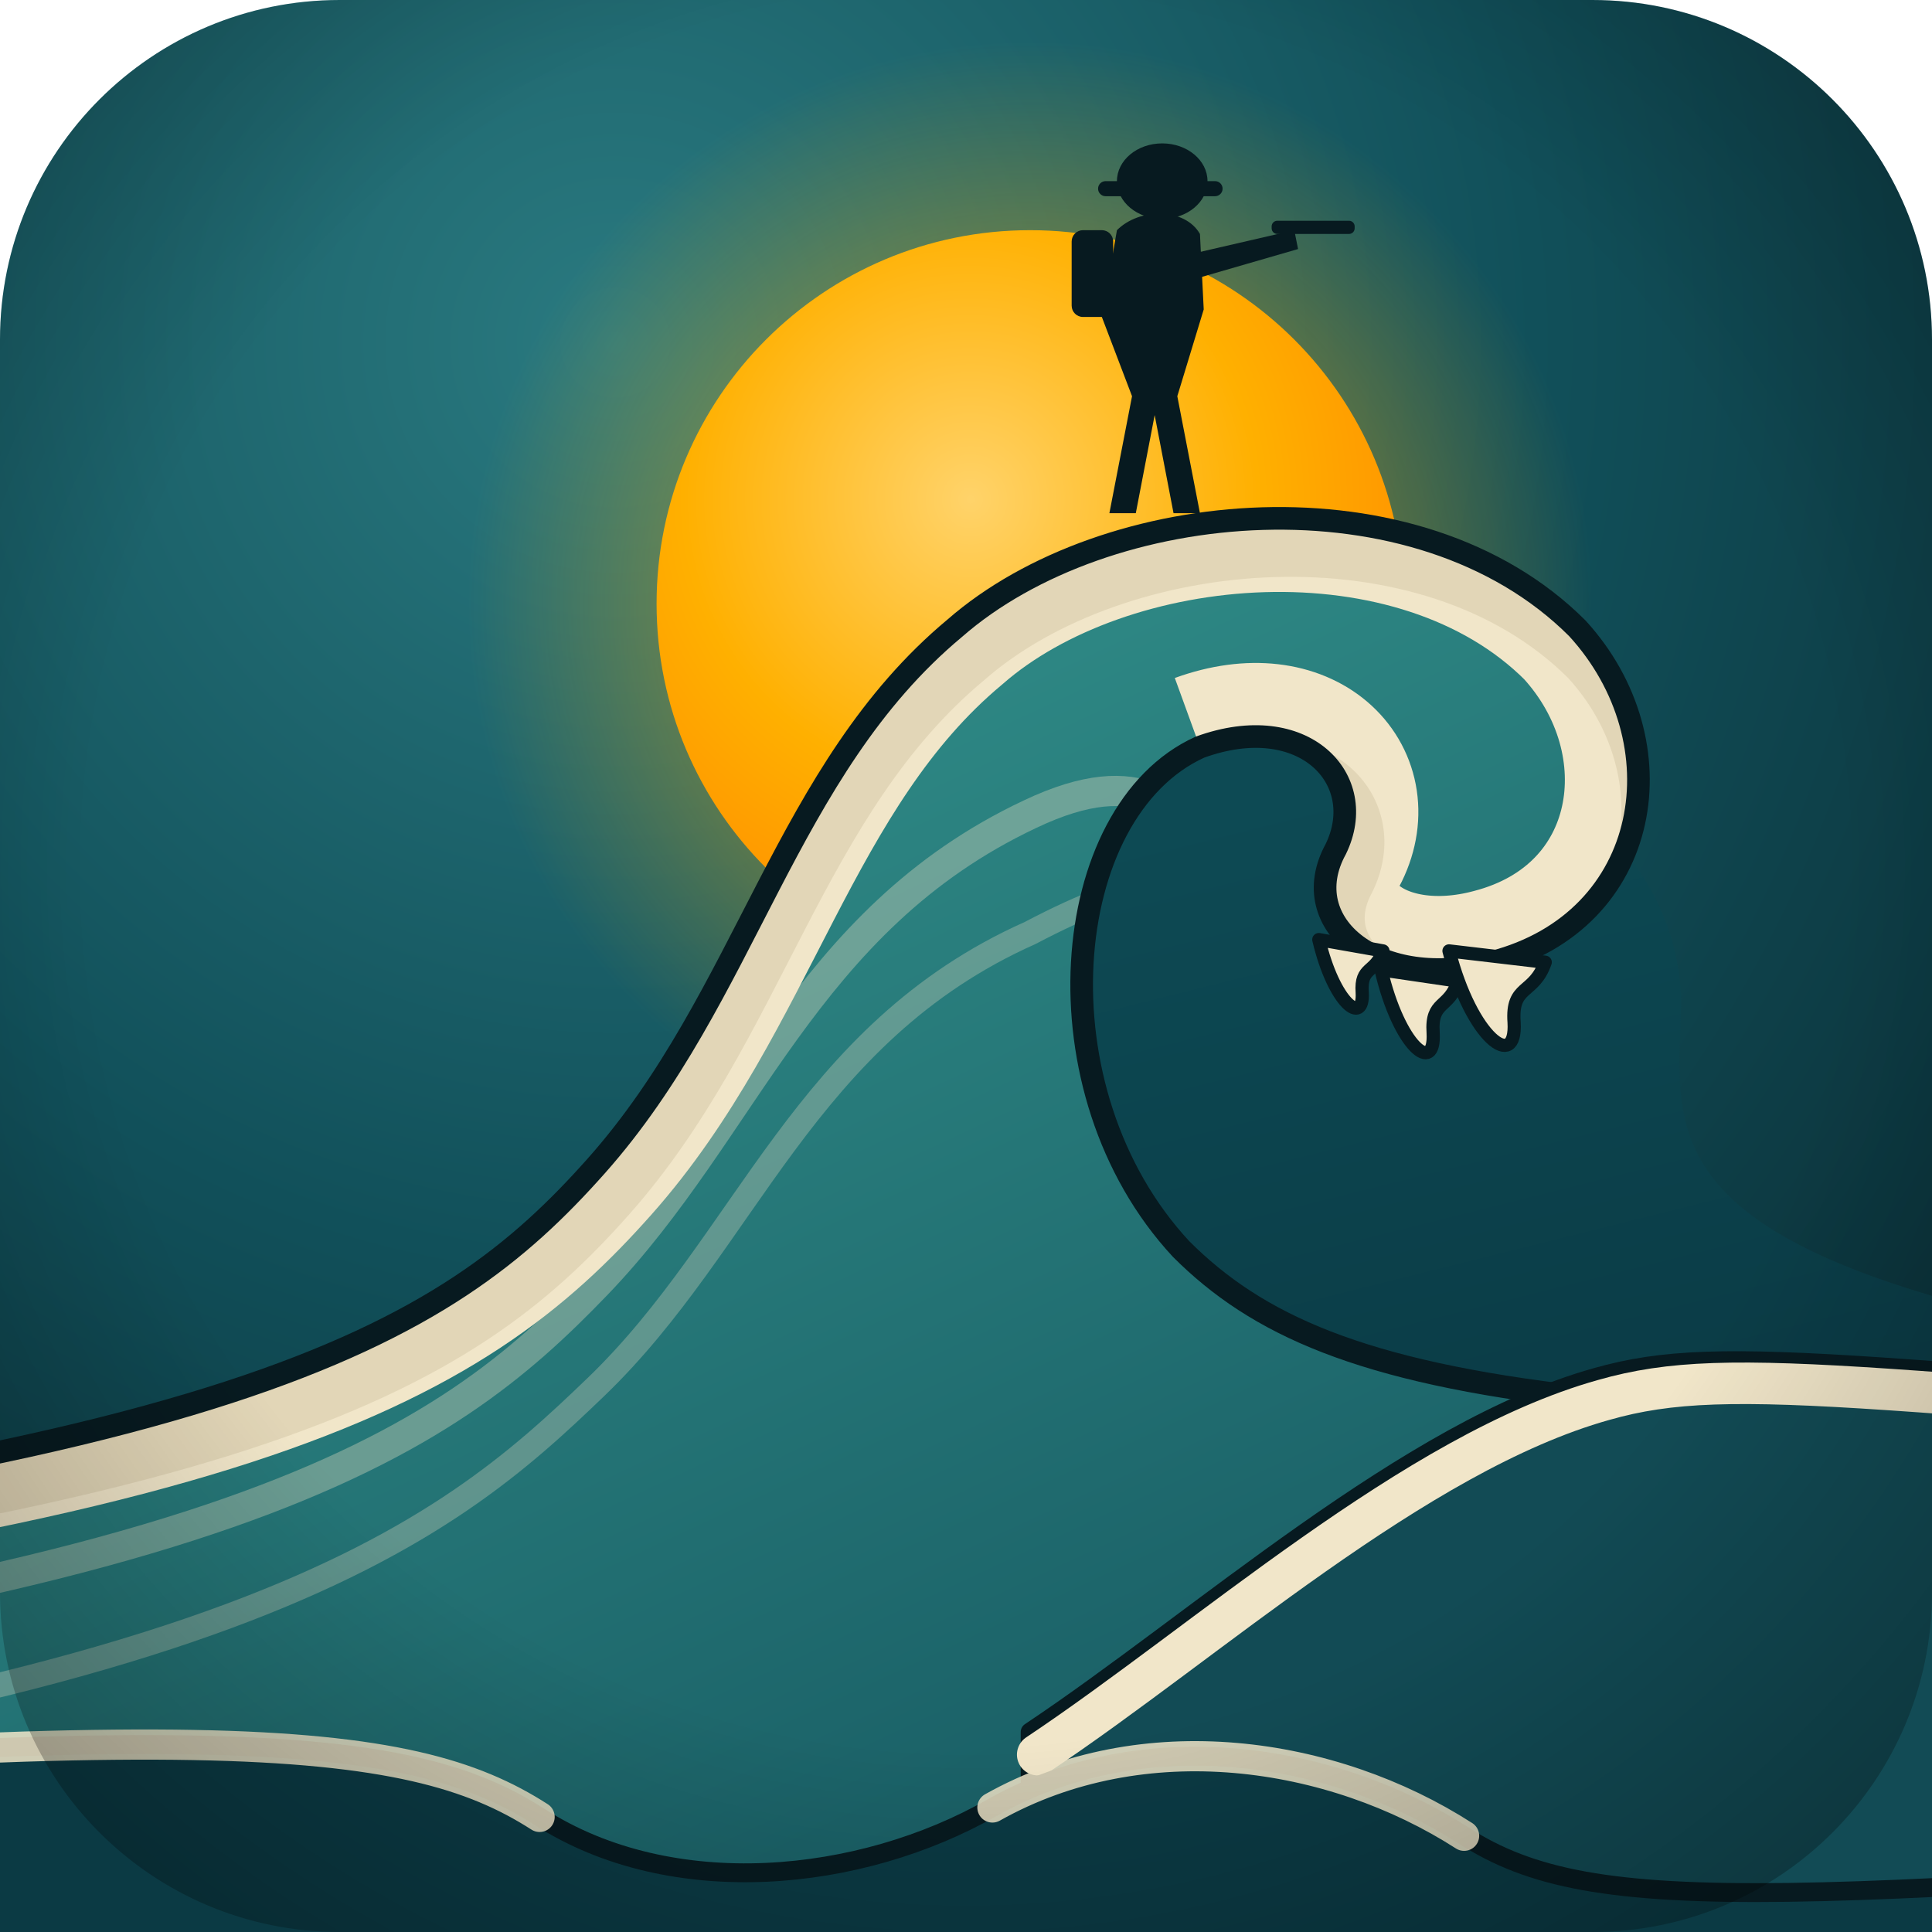
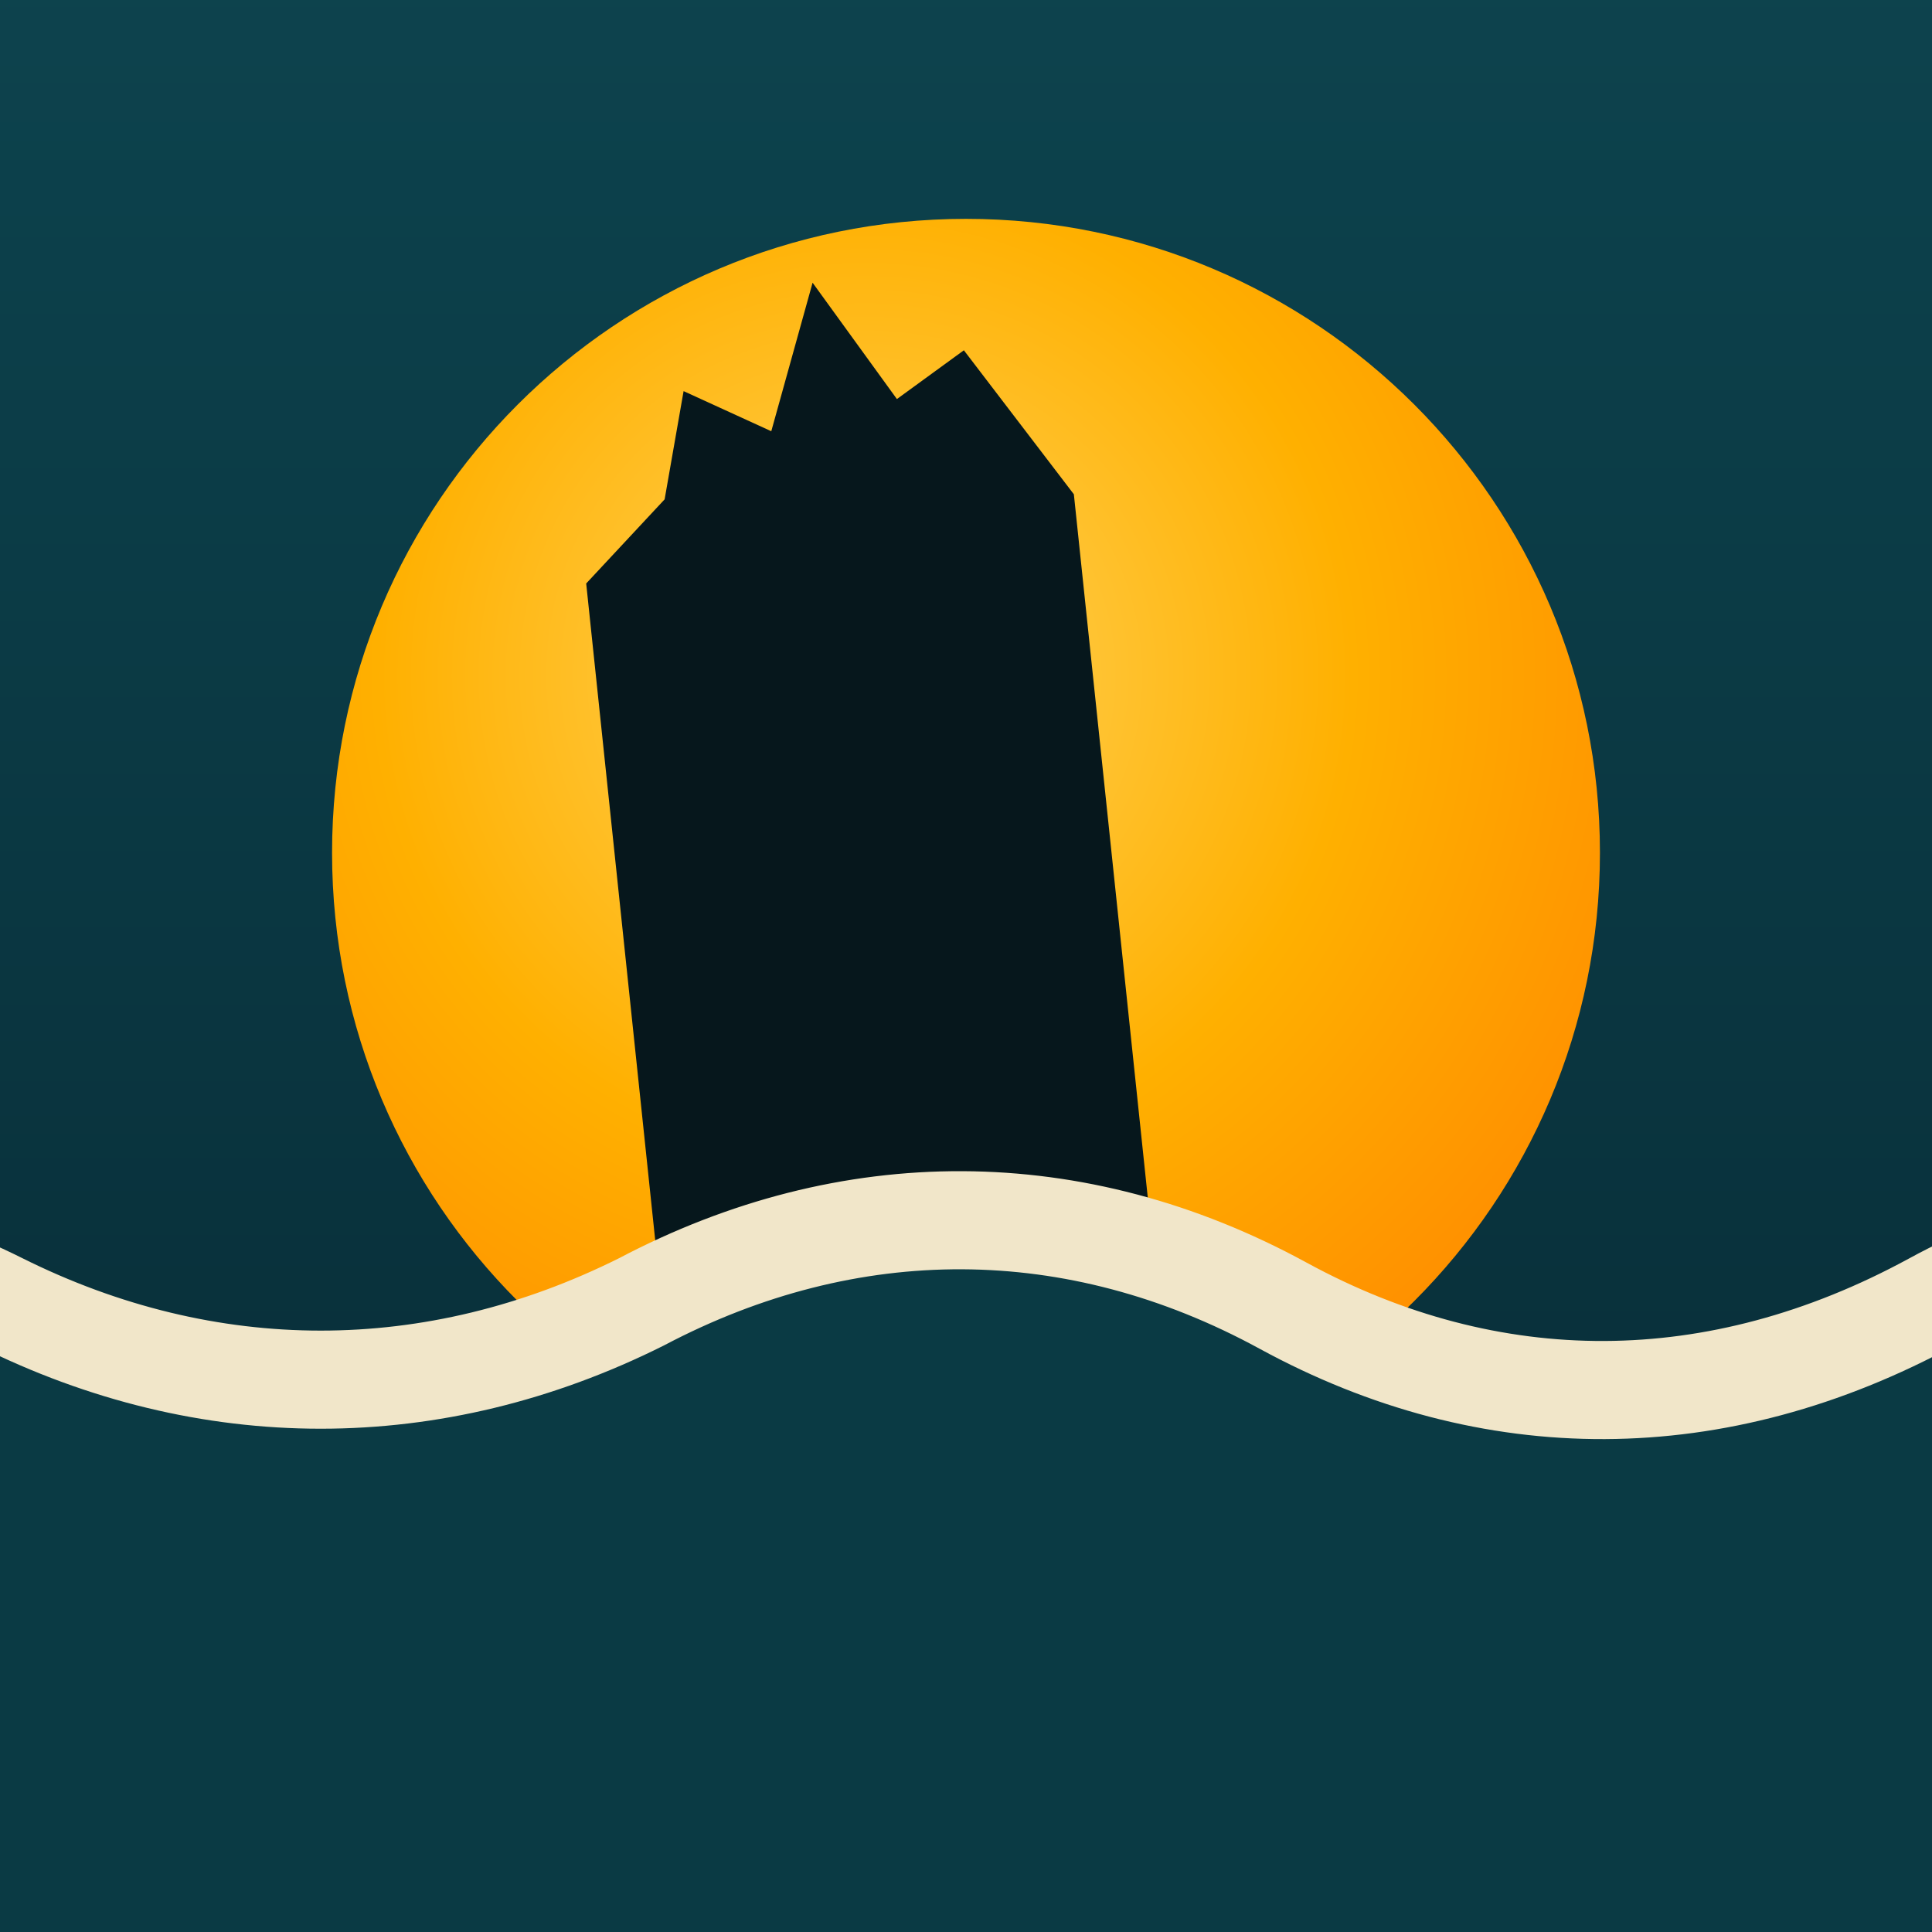
- <svg xmlns="http://www.w3.org/2000/svg" viewBox="0 0 1024 1024" width="1024" height="1024">
+ <svg xmlns="http://www.w3.org/2000/svg" viewBox="0 0 1024 1024" width="64" height="64">
  <defs>
-     <radialGradient id="bg" cx="0.32" cy="0.18" r="1.05">
-       <stop offset="0" stop-color="#2a7a80" />
-       <stop offset="0.45" stop-color="#11505a" />
-       <stop offset="1" stop-color="#082229" />
+     <linearGradient id="bg" x1="0" y1="0" x2="0" y2="1">
+       <stop offset="0" stop-color="#0f4c57" />
+       <stop offset="1" stop-color="#05202a" />
+     </linearGradient>
+     <radialGradient id="sun" cx="0.42" cy="0.36" r="0.7">
+       <stop offset="0" stop-color="#ffd45e" />
+       <stop offset="0.55" stop-color="#ffb000" />
+       <stop offset="1" stop-color="#ff8c00" />
    </radialGradient>
-     <radialGradient id="sun" cx="0.42" cy="0.36" r="0.7">
-       <stop offset="0" stop-color="#ffd36a" />
-       <stop offset="0.55" stop-color="#ffb000" />
-       <stop offset="1" stop-color="#ff8a00" />
-     </radialGradient>
-     <linearGradient id="waveG" x1="0.2" y1="0.25" x2="0.75" y2="1">
-       <stop offset="0" stop-color="#2f8a86" />
-       <stop offset="0.45" stop-color="#1b6268" />
-       <stop offset="1" stop-color="#0c3a45" />
-     </linearGradient>
-     <radialGradient id="glow">
-       <stop offset="0.55" stop-color="#ffb000" stop-opacity="0.35" />
-       <stop offset="1" stop-color="#ffb000" stop-opacity="0" />
-     </radialGradient>
-     <linearGradient id="barrel" x1="0.3" y1="0" x2="0.8" y2="1">
-       <stop offset="0" stop-color="#0d4a54" />
-       <stop offset="1" stop-color="#0a3540" />
-     </linearGradient>
-     <radialGradient id="vig" cx="0.5" cy="0.45" r="0.75">
-       <stop offset="0.6" stop-color="#000" stop-opacity="0" />
-       <stop offset="1" stop-color="#000" stop-opacity="0.35" />
-     </radialGradient>
-     <filter id="grain" x="0" y="0" width="100%" height="100%">
-       <feTurbulence type="fractalNoise" baseFrequency="0.85" numOctaves="2" seed="7" />
-       <feColorMatrix values="0 0 0 0 0.5  0 0 0 0 0.45  0 0 0 0 0.35  0 0 0 1.4 -0.2" />
-     </filter>
-     <clipPath id="waveClip">
-       <path d="M-420,770 C140,720 250,650 330,560 C410,470 430,350 520,275 C600,205 765,190 850,275 C905,335 890,430 805,452 C745,468 700,432 722,392 C740,355 705,318 650,338 C575,372 562,520 640,604 C720,684 860,705 1444,690 L1444,1444 L-420,1444 Z" />
-     </clipPath>
  </defs>
-   <rect width="1024" height="1024" fill="url(#bg)" rx="180" />
-   <g transform="translate(0.0,0.0) scale(1.0) translate(-14,58)">
-     <circle cx="560" cy="262" r="300" fill="url(#glow)" />
-     <circle cx="560" cy="262" r="198" fill="url(#sun)" />
-     <path d="M650,338 C760,300 900,360 905,470 C905,560 860,640 1444,690 L1444,760 C860,720 700,690 640,604 C562,520 575,372 650,338 Z" fill="url(#barrel)" />
-     <path d="M-420,770 C140,720 250,650 330,560 C410,470 430,350 520,275 C600,205 765,190 850,275 C905,335 890,430 805,452 C745,468 700,432 722,392 C740,355 705,318 650,338 C575,372 562,520 640,604 C720,684 860,705 1444,690 L1444,1444 L-420,1444 Z" fill="url(#waveG)" />
-     <g clip-path="url(#waveClip)">
-       <path d="M-420,840 C140,790 250,706.0 330,623.0 C410,540 440,430 560,373.5 C620,345 640,372.0 660,395.0" stroke="#f1e6c9" stroke-opacity="0.34" stroke-width="16" fill="none" stroke-linecap="round" />
-       <path d="M-420,900 C140,850 250,754.0 330,677.0 C410,600 440,490 560,436.5 C620,405 640,408.0 660,425.0" stroke="#f1e6c9" stroke-opacity="0.29" stroke-width="13" fill="none" stroke-linecap="round" />
-       <path d="M-420,770 C140,720 250,650 330,560 C410,470 430,350 520,275 C600,205 765,190 850,275 C905,335 890,430 805,452 C745,468 700,432 722,392 C740,355 705,318 650,338" stroke="#f1e6c9" stroke-width="78" fill="none" stroke-linejoin="round" />
-       <path d="M-420,770 C140,720 250,650 330,560 C410,470 430,350 520,275 C600,205 765,190 850,275 C905,335 890,430 805,452 C745,468 700,432 722,392 C740,355 705,318 650,338" stroke="#d9ccab" stroke-width="30" fill="none" stroke-linejoin="round" transform="translate(6,16)" stroke-opacity="0.6" />
+   <rect x="-400" y="-400" width="1824" height="1824" fill="url(#bg)" />
+   <g>
+     <circle cx="512" cy="452" r="336" fill="url(#sun)" />
+     <g transform="rotate(-6 512 1000)">
+       <path d="M384,1100 L384,292 L430,252 L446,196 L490,222 L520,146 L558,212 L596,190 L646,272 L646,1100 Z" fill="#06171c" />
    </g>
-     <path d="M-420,770 C140,720 250,650 330,560 C410,470 430,350 520,275 C600,205 765,190 850,275 C905,335 890,430 805,452 C745,468 700,432 722,392 C740,355 705,318 650,338 C575,372 562,520 640,604 C720,684 860,705 1444,690 L1444,1444 L-420,1444 Z" fill="none" stroke="#071a20" stroke-width="12" stroke-linejoin="round" />
-     <path d="M782,446 C794.0,492.6 818.0,510 816.5,483.9 C815.0,463.6 827.0,469.4 833.0,452 Z" fill="#f1e6c9" stroke="#071a20" stroke-width="7" stroke-linejoin="round" />
-     <path d="M746,456 C755.6,497.0 774.8,512 773.6,489.5 C772.4,472.0 782.0,477.0 786.8,462 Z" fill="#f1e6c9" stroke="#071a20" stroke-width="7" stroke-linejoin="round" />
-     <path d="M713,440 C721.0,474.0 737.0,486 736.0,468.0 C735.0,454.0 743.0,458.0 747.0,446 Z" fill="#f1e6c9" stroke="#071a20" stroke-width="7" stroke-linejoin="round" />
-     <g transform="translate(628,214)" fill="#071a20">
-       <path d="M-26,0 L-14,-62 L-30,-104 L-22,-150 C-10,-162 14,-162 22,-148 L24,-108 L10,-62 L22,0 L8,0 L-2,-52 L-12,0 Z" />
-       <ellipse cx="2" cy="-176" rx="24" ry="20" />
-       <rect x="-32" y="-176" width="66" height="8" rx="4" />
-       <rect x="-46" y="-150" width="22" height="46" rx="6" />
-       <path d="M-6,-132 L72,-150 L74,-140 L-2,-118 Z" />
-       <rect x="60" y="-155" width="44" height="7" rx="3" />
-     </g>
-     <path d="M560,860 C650,800 760,700 860,672 C930,652 1000,668 1444,700 L1444,1444 L560,1444 Z" fill="#124b55" stroke="#071a20" stroke-width="10" stroke-linejoin="round" />
-     <path d="M560,860 C650,800 760,700 860,672 C930,652 1000,668 1444,700" stroke="#f1e6c9" stroke-width="22" fill="none" stroke-linecap="round" transform="translate(4,12)" />
-     <path d="M-420,900 C120,850 230,860 300,905 C370,950 470,940 540,900 C620,855 720,870 790,915 C860,960 960,950 1444,915 L1444,1444 L-420,1444 Z" fill="#0b3a44" stroke="#071a20" stroke-width="10" />
-     <path d="M-420,900 C120,850 230,860 300,905 M540,900 C620,855 720,870 790,915" stroke="#f1e6c9" stroke-width="16" fill="none" stroke-linecap="round" stroke-opacity="0.85" />
+     <path d="M-400,712 C-200,650 -100,640 0,690 C110,745 230,745 340,690 C450,632 570,632 680,692 C790,752 910,752 1024,690 C1130,632 1250,640 1424,700 L1424,1424 L-400,1424 Z" fill="#0a3a44" />
+     <path d="M-400,712 C-200,650 -100,640 0,690 C110,745 230,745 340,690 C450,632 570,632 680,692 C790,752 910,752 1024,690 C1130,632 1250,640 1424,700" fill="none" stroke="#f1e6c9" stroke-width="52" stroke-linecap="round" />
  </g>
-   <rect width="1024" height="1024" fill="url(#vig)" rx="180" />
</svg>
